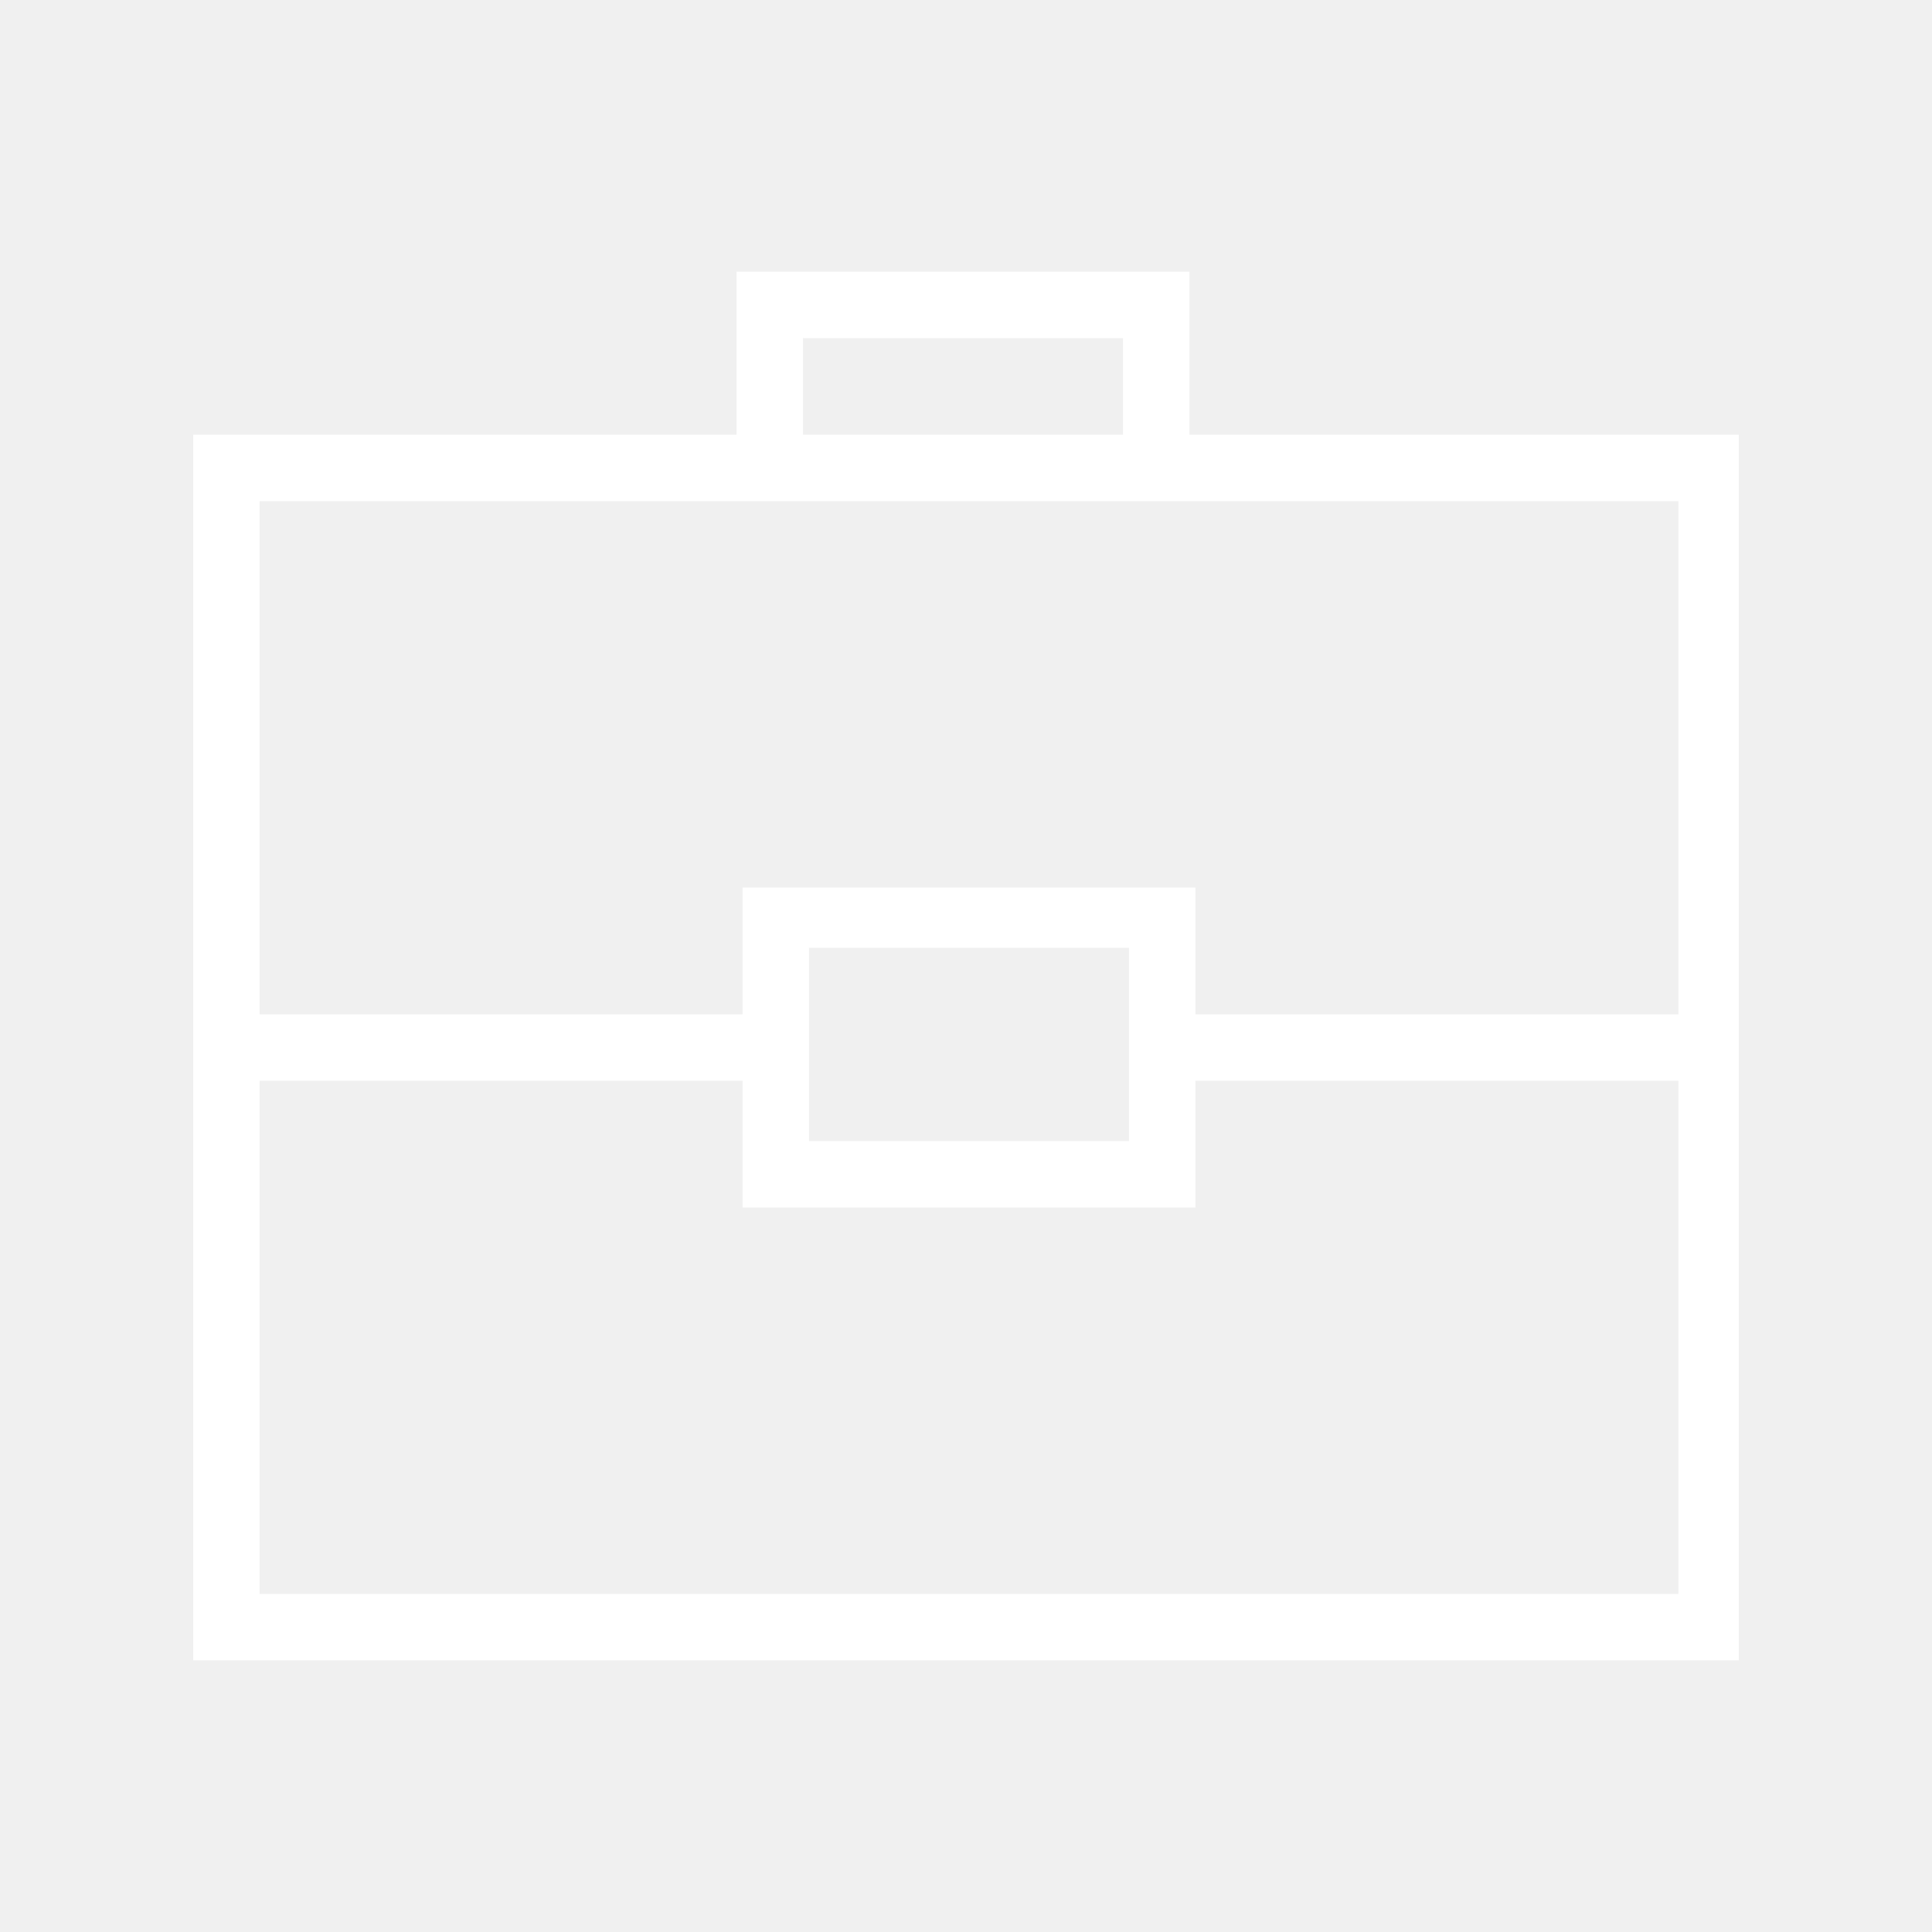
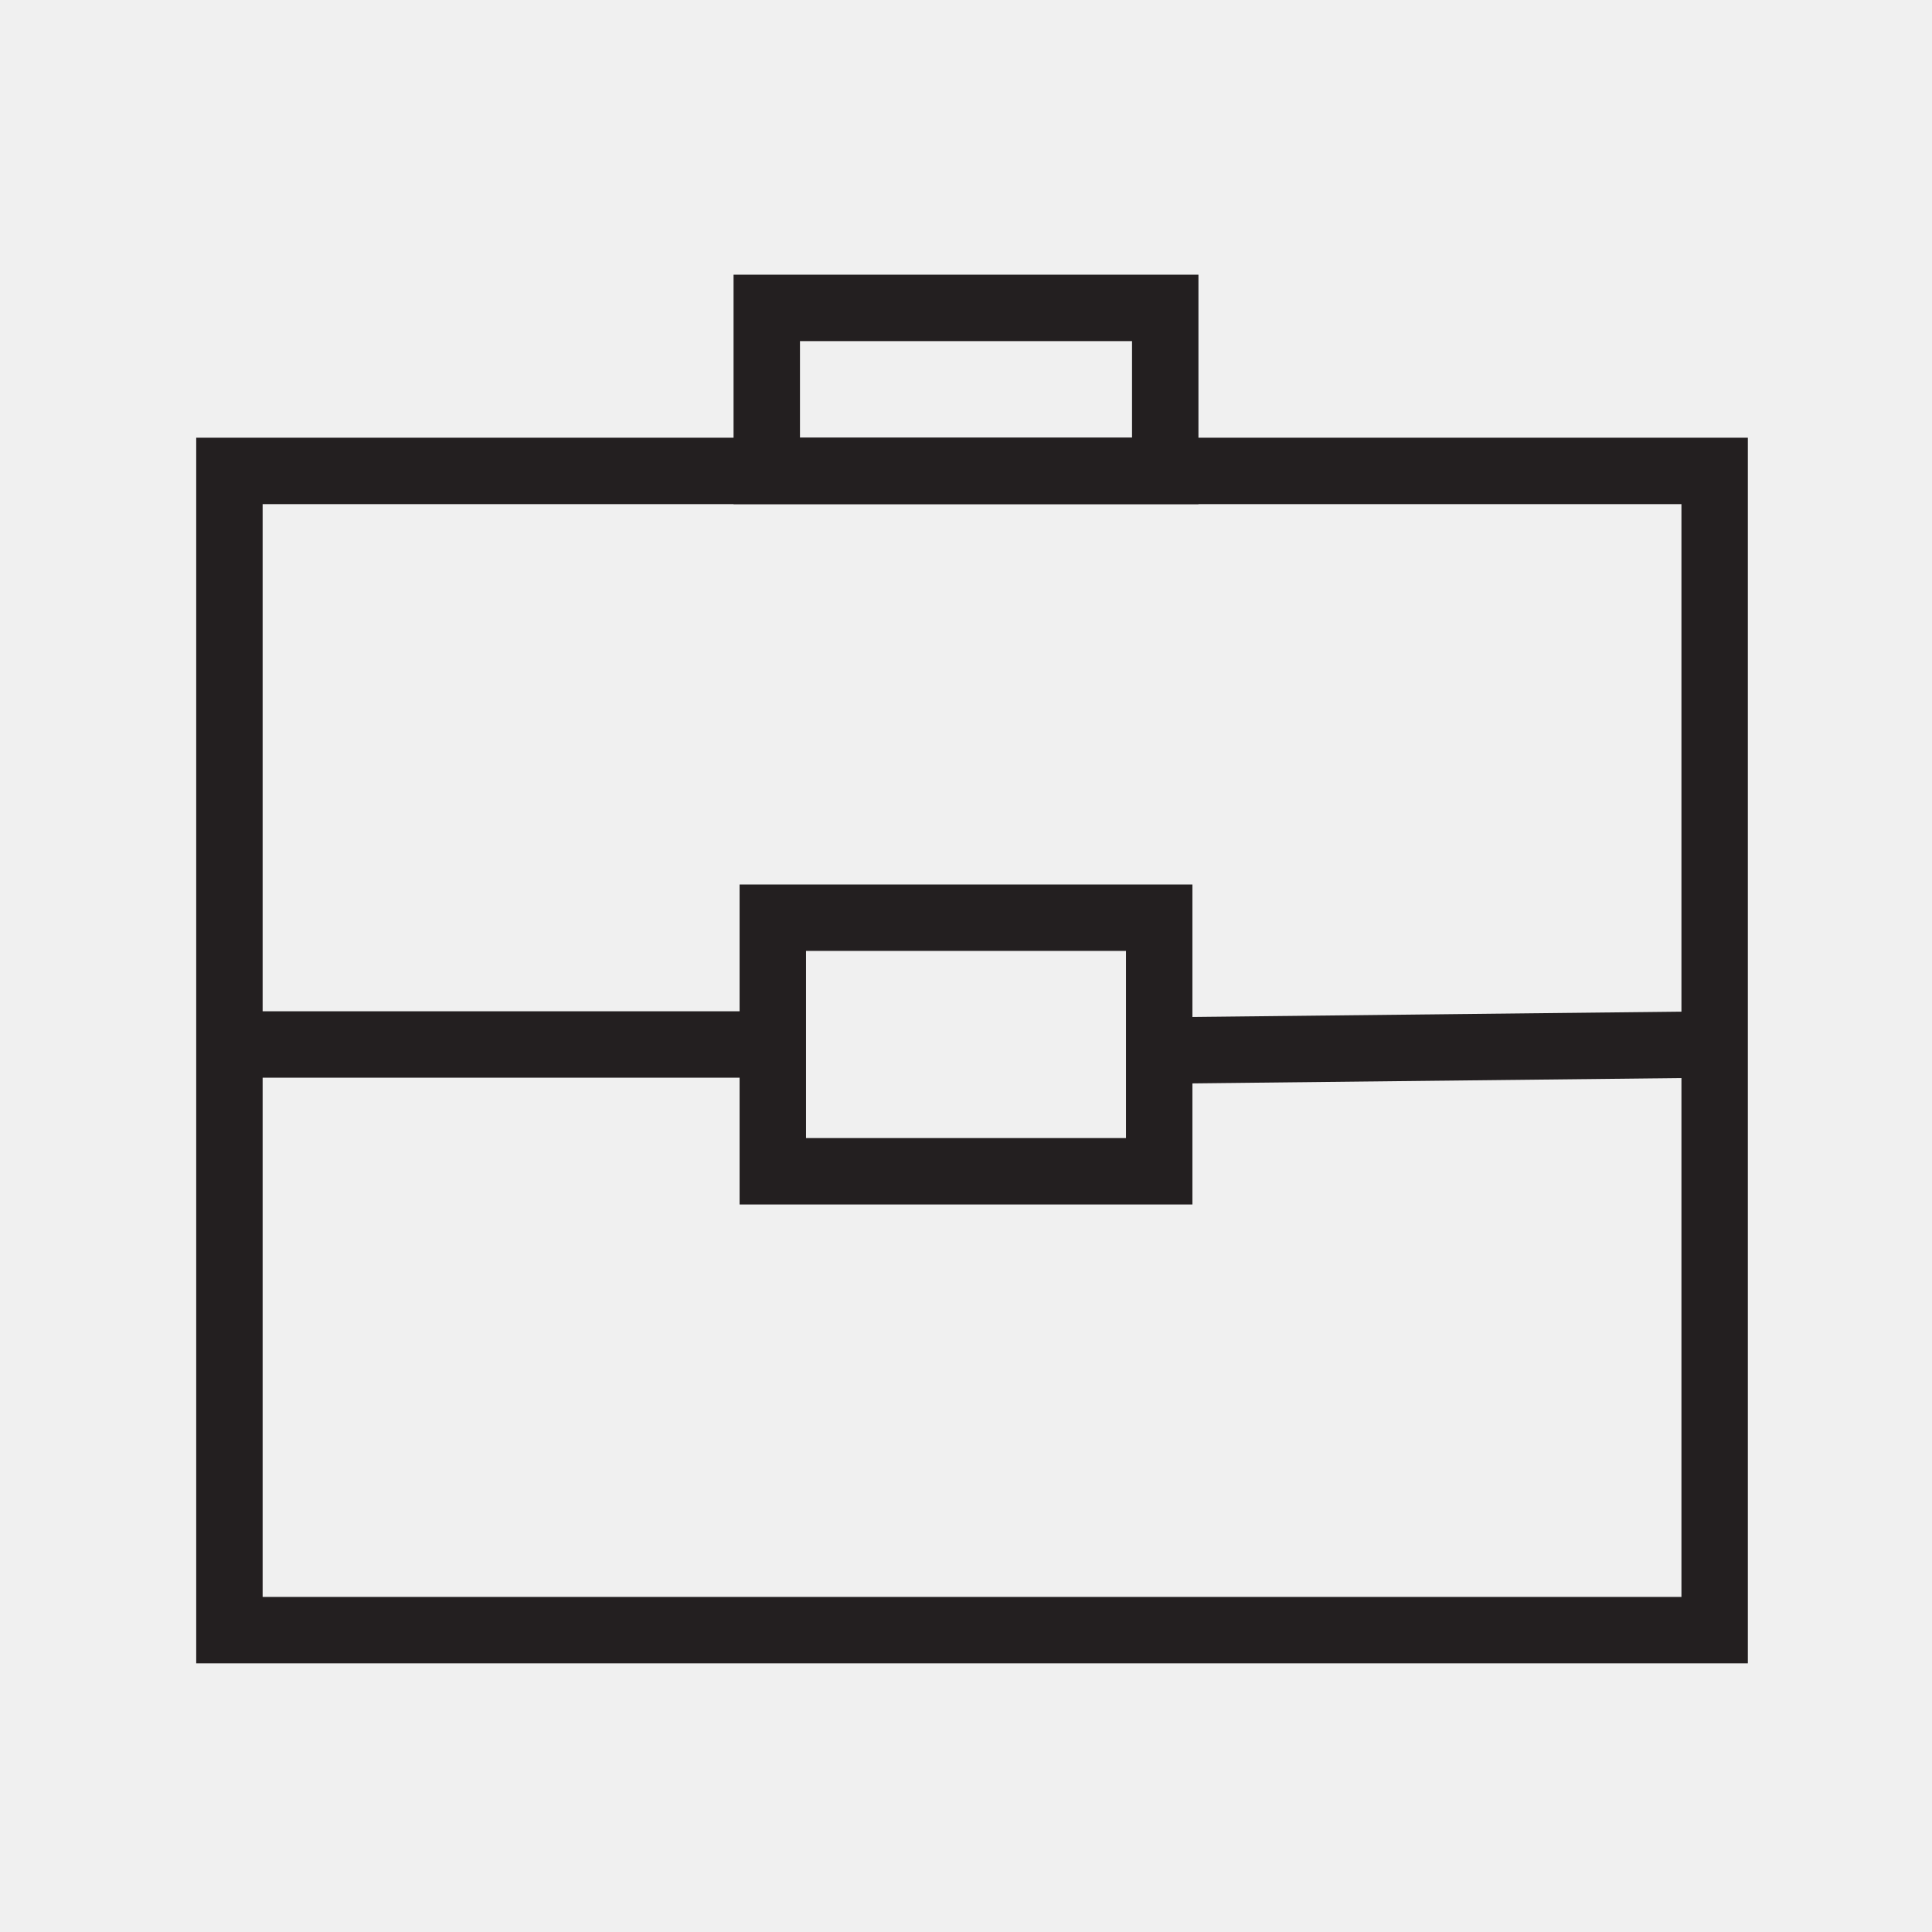
- <svg xmlns="http://www.w3.org/2000/svg" version="1.1" id="Layer_1" x="0px" y="0px" viewBox="0 0 32 32" enable-background="new 0 0 32 32" xml:space="preserve">
-   <g id="icomoon-ignore">
- </g>
-   <path fill="#FFFFFF" d="M19.7,7.2V4.5h-7.5v2.7h-9v20.3h25.6V7.2C28.8,7.2,19.7,7.2,19.7,7.2z M13.3,5.6h5.3v1.6h-5.3V5.6z   M12.3,8.3h15.5v8.5h-8v-2.1h-7.5v2.1h-8V8.3C4.3,8.3,12.3,8.3,12.3,8.3z M18.7,15.7v3.2h-5.3v-3.2H18.7z M4.3,26.4v-8.5h8V20h7.5  v-2.1h8v8.5H4.3L4.3,26.4z" />
+ <svg xmlns="http://www.w3.org/2000/svg" version="1.1" id="Layer_3" x="0px" y="0px" viewBox="0 0 32 32" enable-background="new 0 0 32 32" xml:space="preserve">
+   <rect x="3.8" y="7.8" fill="none" stroke="#231F20" stroke-width="1.1" stroke-miterlimit="10" width="24.6" height="19.2" />
+   <rect x="12.8" y="15.2" fill="none" stroke="#231F20" stroke-width="1.1" stroke-miterlimit="10" width="6.4" height="4.2" />
+   <rect x="12.7" y="5.1" fill="none" stroke="#231F20" stroke-width="1.1" stroke-miterlimit="10" width="6.6" height="2.7" />
+   <line fill="none" stroke="#231F20" stroke-width="1.1" stroke-miterlimit="10" x1="3.8" y1="17.3" x2="12.8" y2="17.3" />
+   <line fill="none" stroke="#231F20" stroke-width="1.1" stroke-miterlimit="10" x1="19.2" y1="17.4" x2="28.4" y2="17.3" />
</svg>
